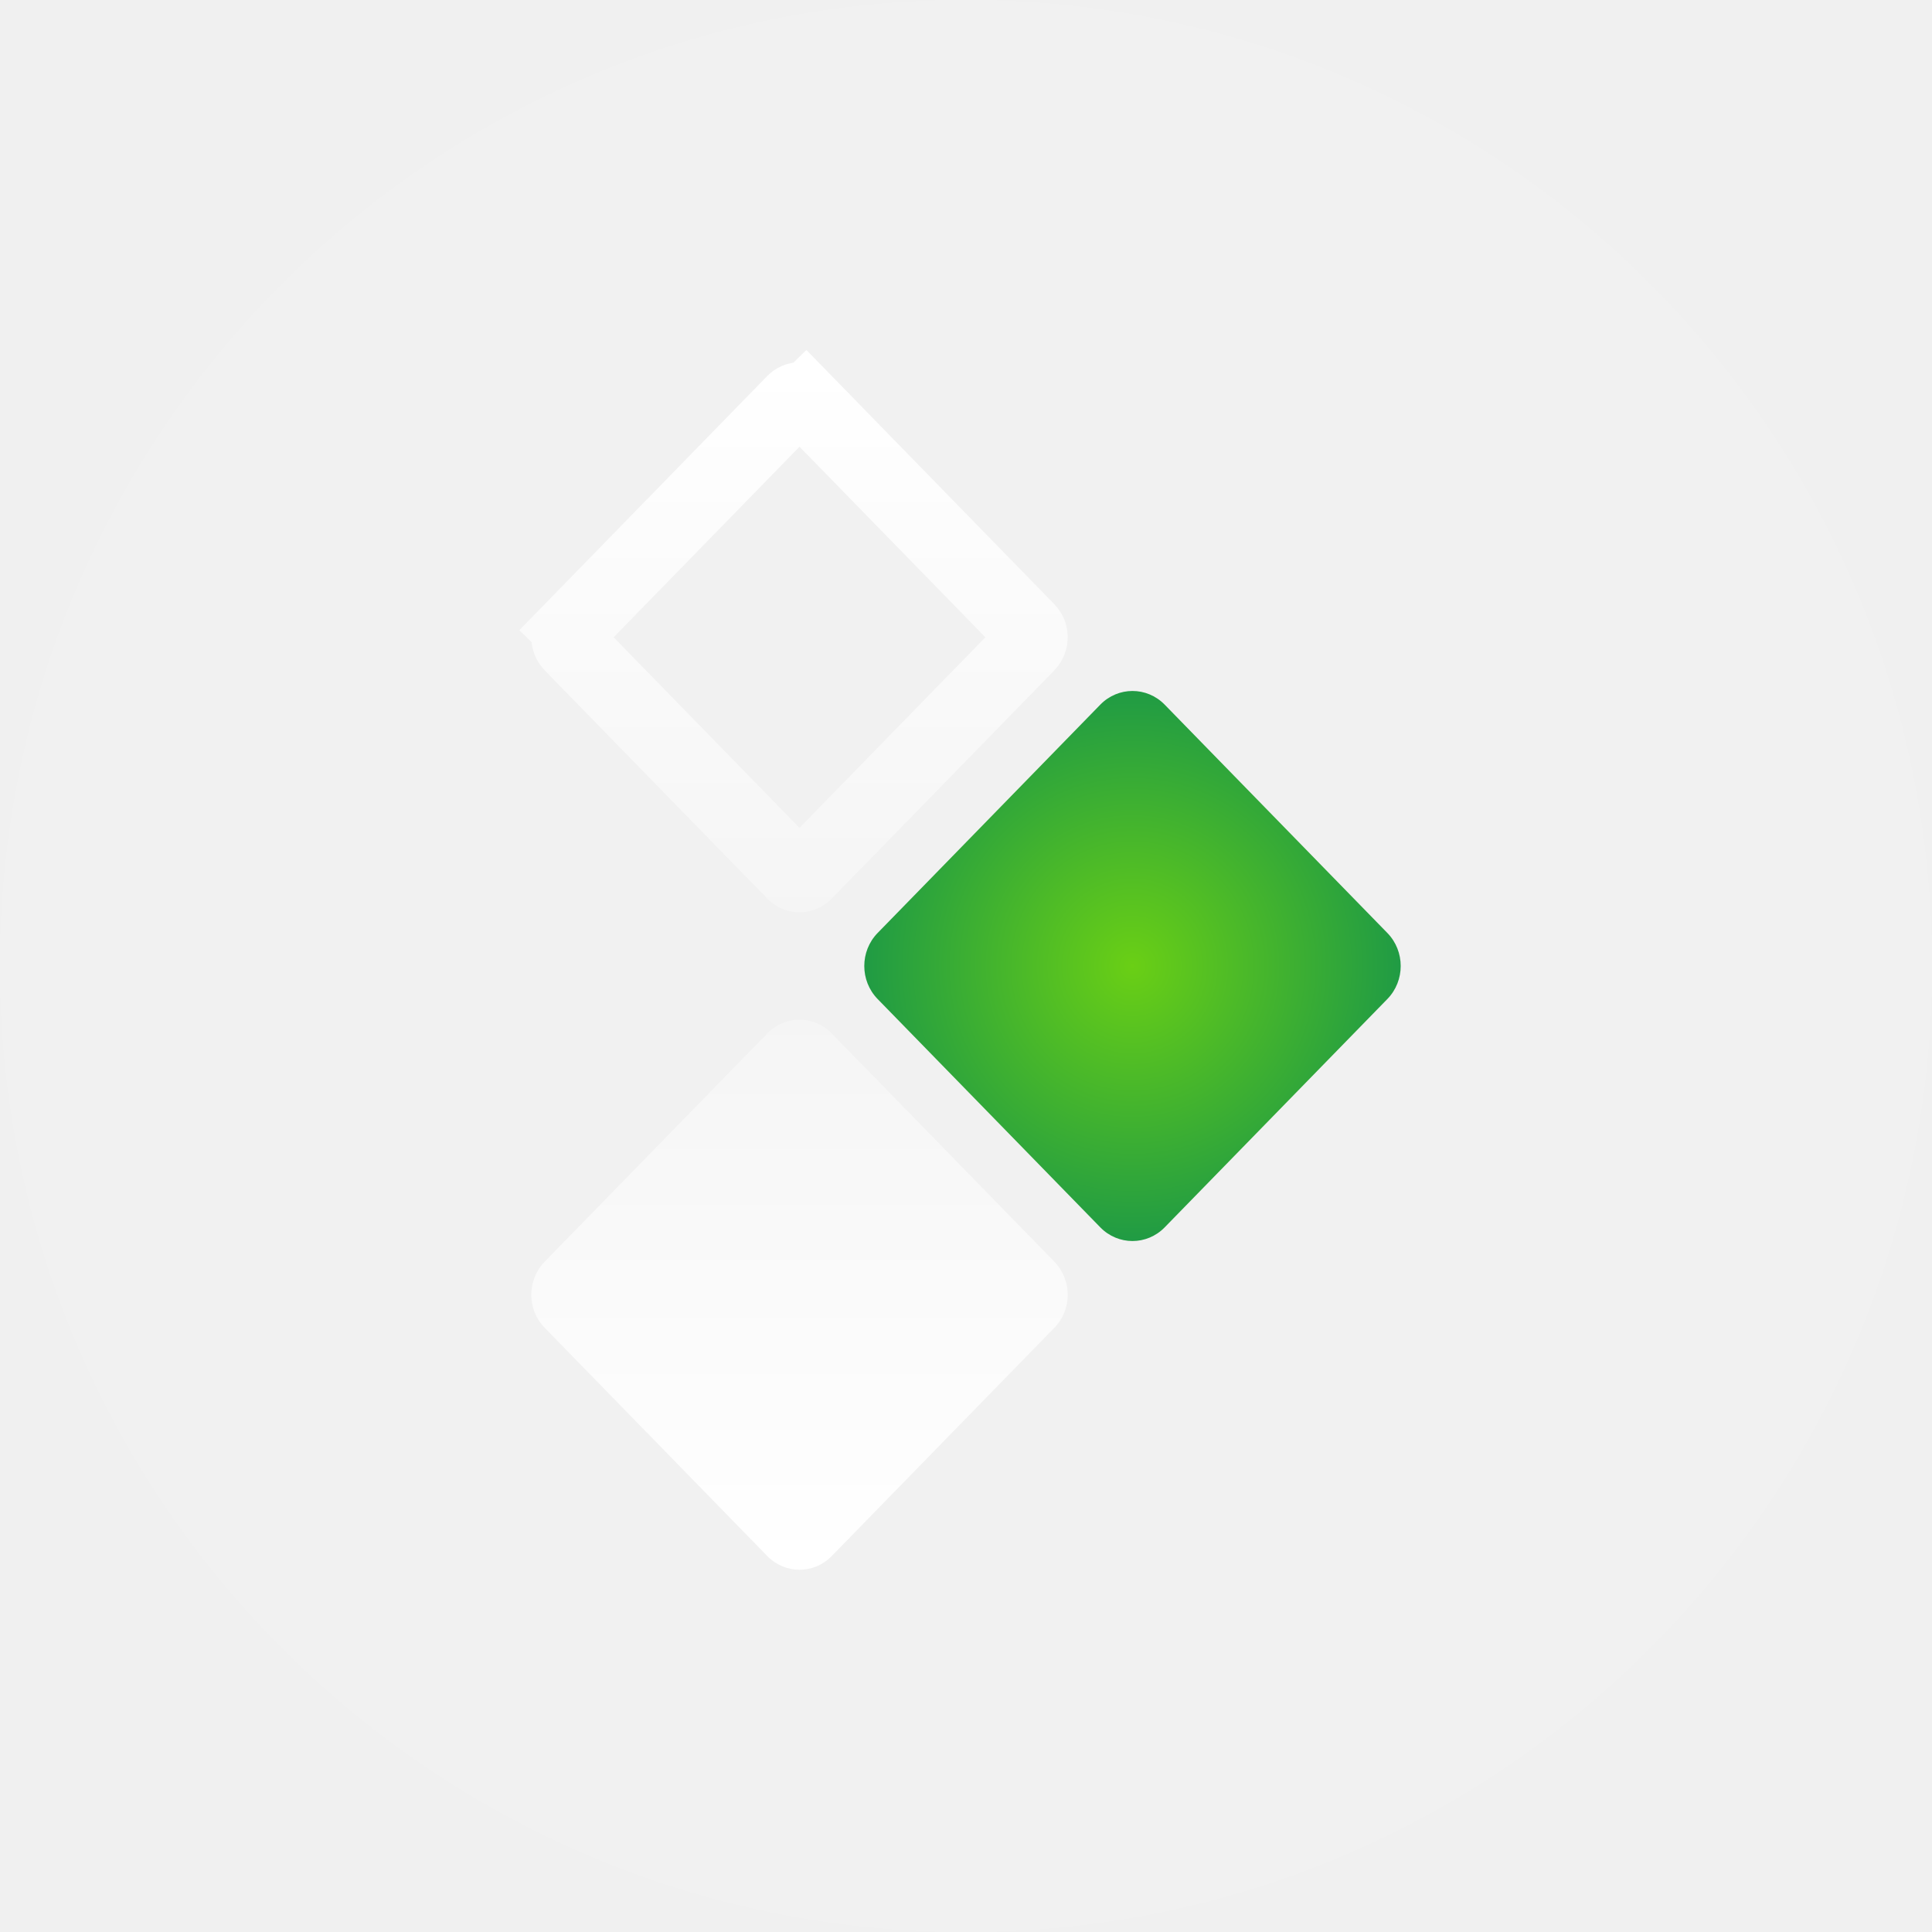
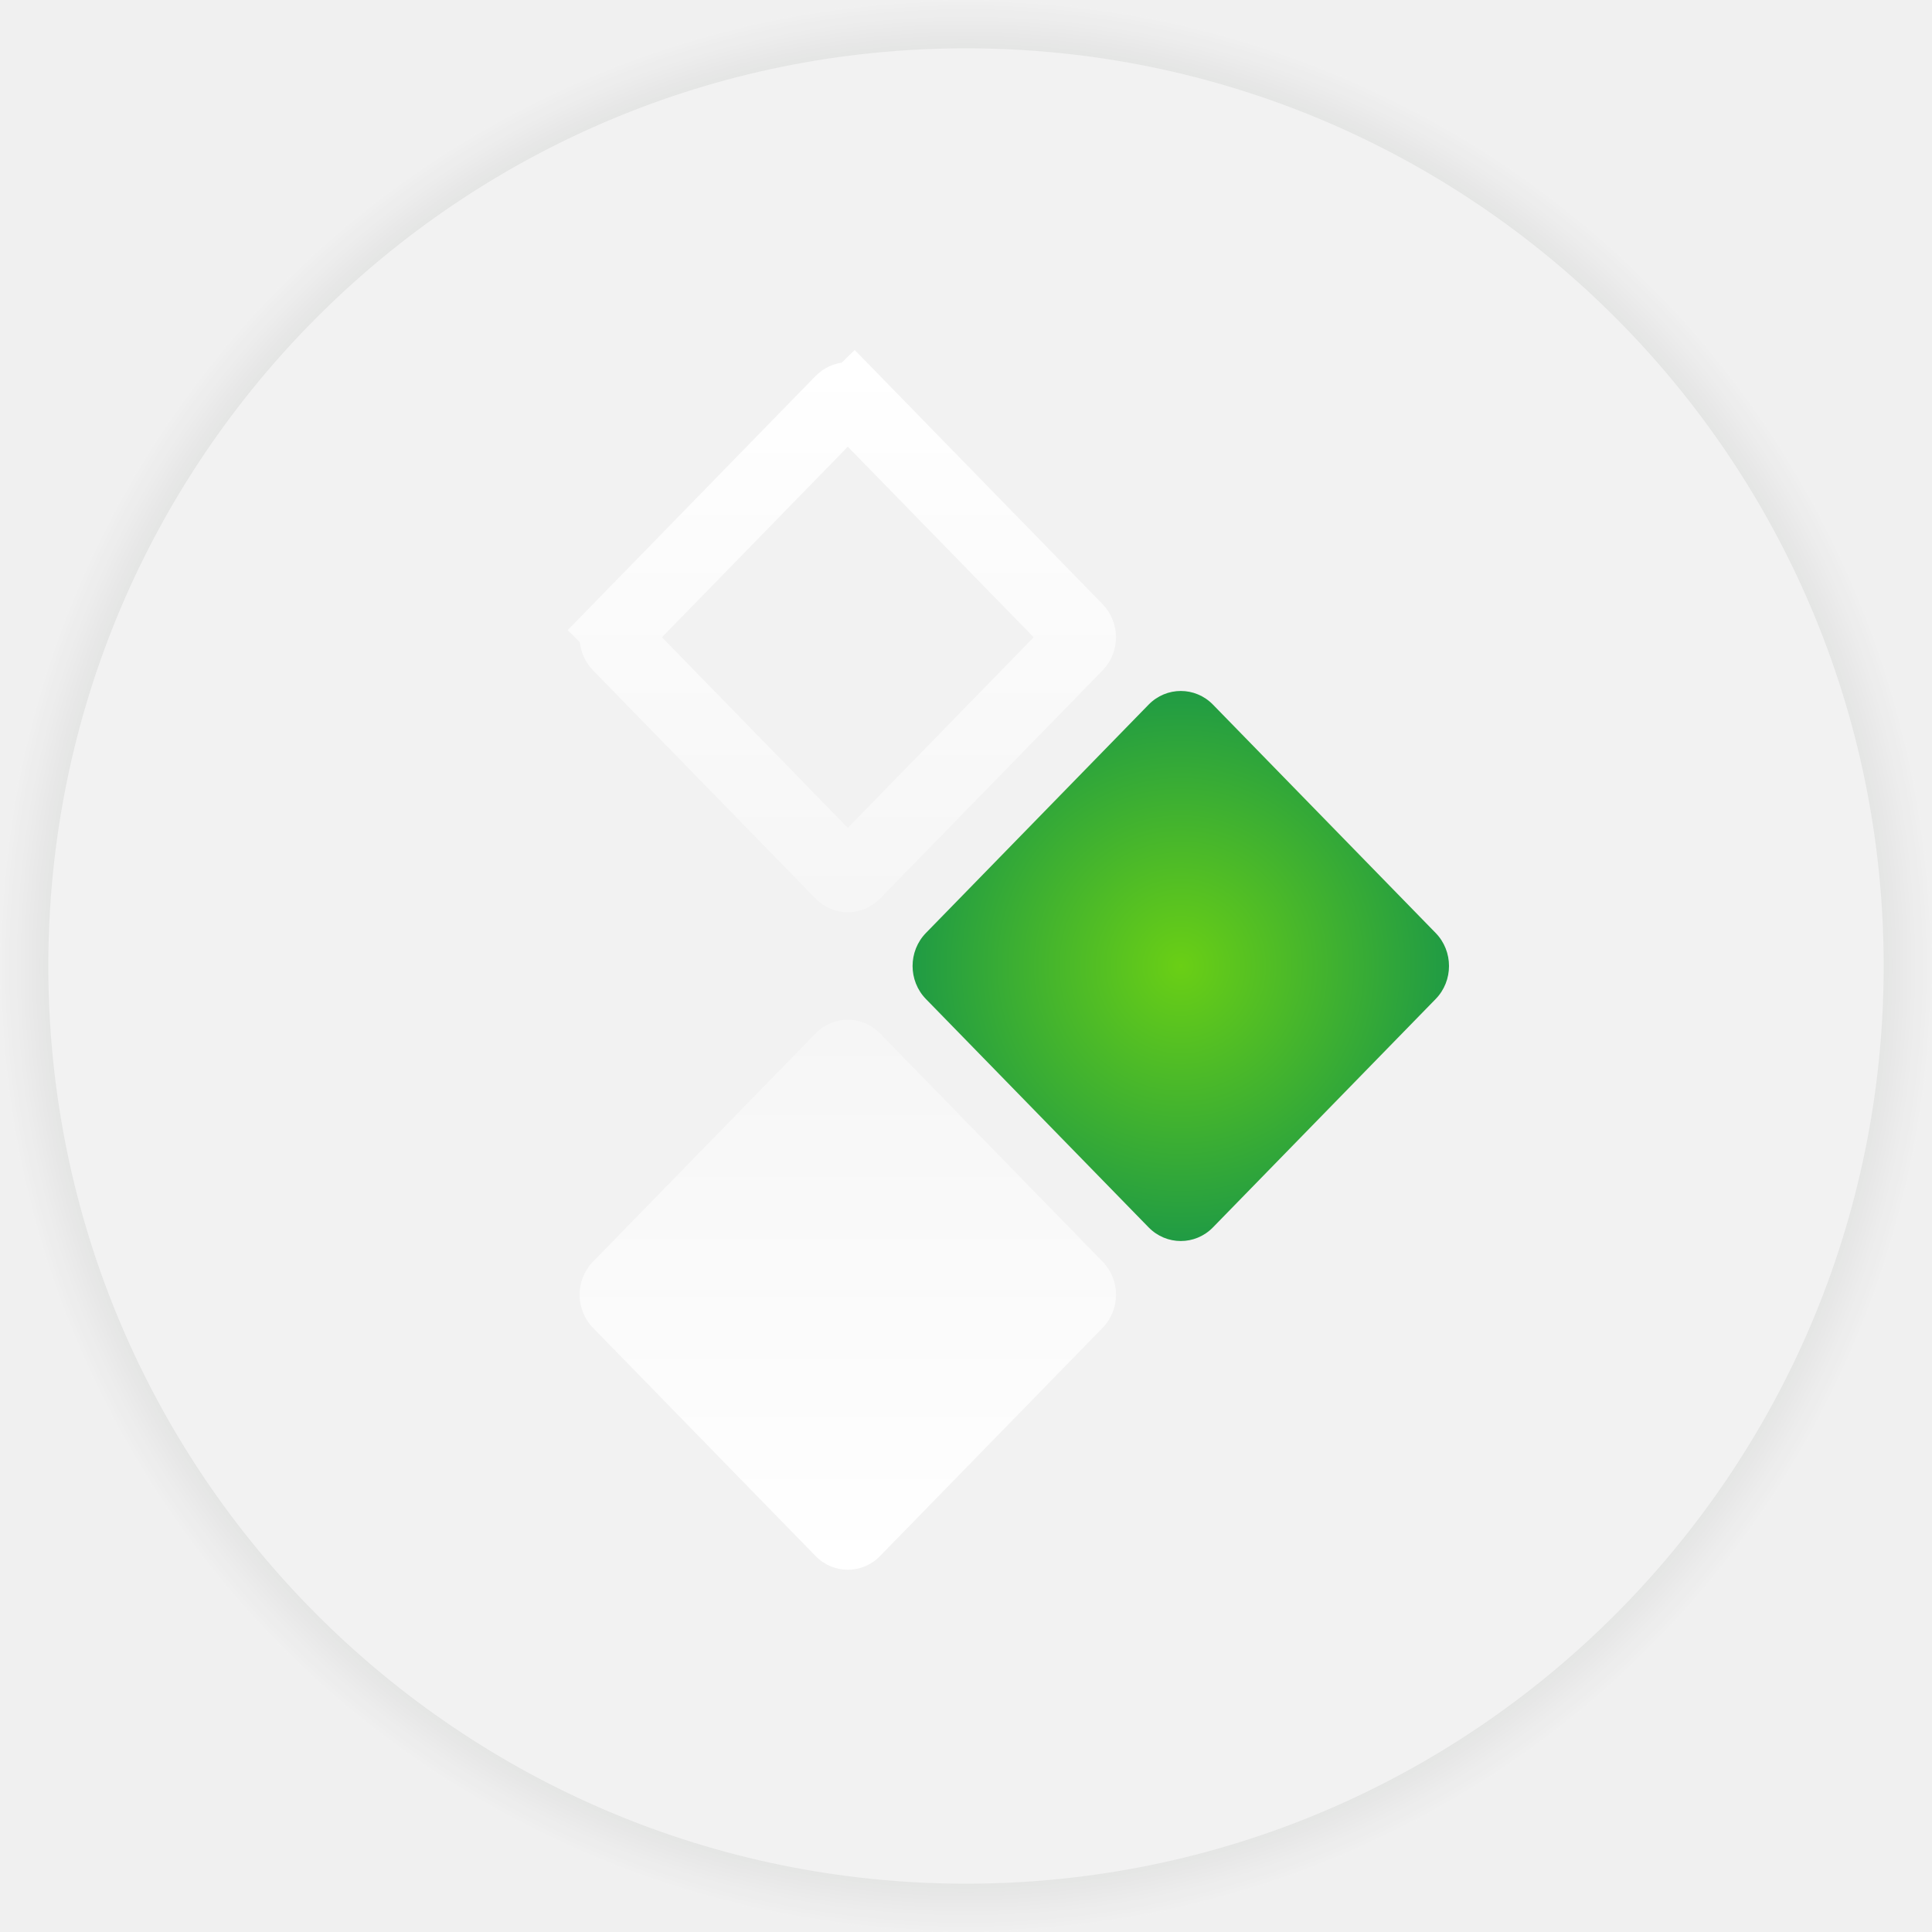
<svg xmlns="http://www.w3.org/2000/svg" width="80" height="80" viewBox="0 0 80 80" fill="none">
-   <g filter="url(#filter0_b_12_11)">
-     <circle cx="40" cy="40" r="40" fill="white" fill-opacity="0.1" />
+   <g filter="url(#filter0_b_2410_299)">
+     <circle cx="40" cy="40" r="40" transform="rotate(-180 40 40)" fill="white" fill-opacity="0.15" />
+     <circle cx="40" cy="40" r="39" transform="rotate(-180 40 40)" stroke="url(#paint0_angular_2410_299)" stroke-width="2" />
  </g>
-   <path d="M33.365 16.614L34.439 15.566L33.365 16.614L42.586 26.069C42.754 26.241 42.754 26.535 42.586 26.708L33.366 36.162C33.218 36.314 32.994 36.313 32.847 36.163L23.626 26.708C23.458 26.535 23.458 26.241 23.626 26.069L22.552 25.021L23.626 26.069L32.847 16.614C32.995 16.462 33.218 16.462 33.365 16.614Z" stroke="url(#paint0_linear_12_11)" stroke-width="3" />
-   <path d="M45.561 50.822L36.34 41.367C35.604 40.612 35.604 39.388 36.34 38.633L45.561 29.178C46.297 28.423 47.49 28.423 48.227 29.178L57.448 38.633C58.184 39.388 58.184 40.612 57.448 41.367L48.227 50.822C47.491 51.577 46.297 51.577 45.561 50.822Z" fill="url(#paint1_angular_12_11)" />
-   <path d="M31.773 64.434L22.552 54.979C21.816 54.224 21.816 53.001 22.552 52.245L31.773 42.791C32.51 42.035 33.703 42.035 34.439 42.791L43.66 52.245C44.396 53.001 44.396 54.224 43.66 54.979L34.439 64.434C33.703 65.189 32.509 65.189 31.773 64.434Z" fill="url(#paint2_linear_12_11)" />
+   <path d="M35.365 16.614L36.439 15.566L35.365 16.614L44.586 26.069C44.754 26.241 44.754 26.535 44.586 26.708L35.366 36.162C35.218 36.314 34.994 36.313 34.847 36.163L25.626 26.708C25.458 26.535 25.458 26.241 25.626 26.069L24.552 25.021L25.626 26.069L34.847 16.614C34.995 16.462 35.218 16.462 35.365 16.614Z" stroke="url(#paint1_linear_2410_299)" stroke-width="3" />
+   <path d="M47.561 50.822L38.34 41.367C37.604 40.612 37.604 39.388 38.34 38.633L47.561 29.178C48.298 28.423 49.491 28.423 50.227 29.178L59.448 38.633C60.184 39.388 60.184 40.612 59.448 41.367L50.227 50.822C49.491 51.577 48.298 51.577 47.561 50.822Z" fill="url(#paint2_angular_2410_299)" />
+   <path d="M33.773 64.434L24.552 54.979C23.816 54.224 23.816 53.001 24.552 52.245L33.773 42.791C34.51 42.035 35.703 42.035 36.439 42.791L45.66 52.245C46.396 53.001 46.396 54.224 45.66 54.979L36.439 64.434C35.703 65.189 34.509 65.189 33.773 64.434Z" fill="url(#paint3_linear_2410_299)" />
  <defs>
-     <filter id="filter0_b_12_11" x="-20" y="-20" width="120" height="120" filterUnits="userSpaceOnUse" color-interpolation-filters="sRGB">
+     <filter id="filter0_b_2410_299" x="-20" y="-20" width="120" height="120" filterUnits="userSpaceOnUse" color-interpolation-filters="sRGB">
      <feFlood flood-opacity="0" result="BackgroundImageFix" />
      <feGaussianBlur in="BackgroundImageFix" stdDeviation="10" />
-       <feComposite in2="SourceAlpha" operator="in" result="effect1_backgroundBlur_12_11" />
-       <feBlend mode="normal" in="SourceGraphic" in2="effect1_backgroundBlur_12_11" result="shape" />
+       <feComposite in2="SourceAlpha" operator="in" result="effect1_backgroundBlur_2410_299" />
+       <feBlend mode="normal" in="SourceGraphic" in2="effect1_backgroundBlur_2410_299" result="shape" />
    </filter>
-     <linearGradient id="paint0_linear_12_11" x1="33.106" y1="15" x2="33.106" y2="37.776" gradientUnits="userSpaceOnUse">
+     <radialGradient id="paint0_angular_2410_299" cx="0" cy="0" r="1" gradientUnits="userSpaceOnUse" gradientTransform="translate(40 40) rotate(90) scale(40)">
+       <stop stop-color="#6ACF15" />
+       <stop offset="1" stop-opacity="0" />
+     </radialGradient>
+     <linearGradient id="paint1_linear_2410_299" x1="35.106" y1="15" x2="35.106" y2="37.776" gradientUnits="userSpaceOnUse">
      <stop stop-color="white" />
      <stop offset="1" stop-color="white" stop-opacity="0.3" />
    </linearGradient>
-     <radialGradient id="paint1_angular_12_11" cx="0" cy="0" r="1" gradientUnits="userSpaceOnUse" gradientTransform="translate(46.8939 40) rotate(-90) scale(11.3882 11.1061)">
+     <radialGradient id="paint2_angular_2410_299" cx="0" cy="0" r="1" gradientUnits="userSpaceOnUse" gradientTransform="translate(48.8942 40) rotate(-90) scale(11.3882 11.1061)">
      <stop stop-color="#6ACF15" />
      <stop offset="1" stop-color="#209B44" />
    </radialGradient>
-     <linearGradient id="paint2_linear_12_11" x1="33.106" y1="42.224" x2="33.106" y2="65" gradientUnits="userSpaceOnUse">
+     <linearGradient id="paint3_linear_2410_299" x1="35.106" y1="42.224" x2="35.106" y2="65" gradientUnits="userSpaceOnUse">
      <stop stop-color="white" stop-opacity="0.3" />
      <stop offset="1" stop-color="white" />
    </linearGradient>
  </defs>
</svg>
